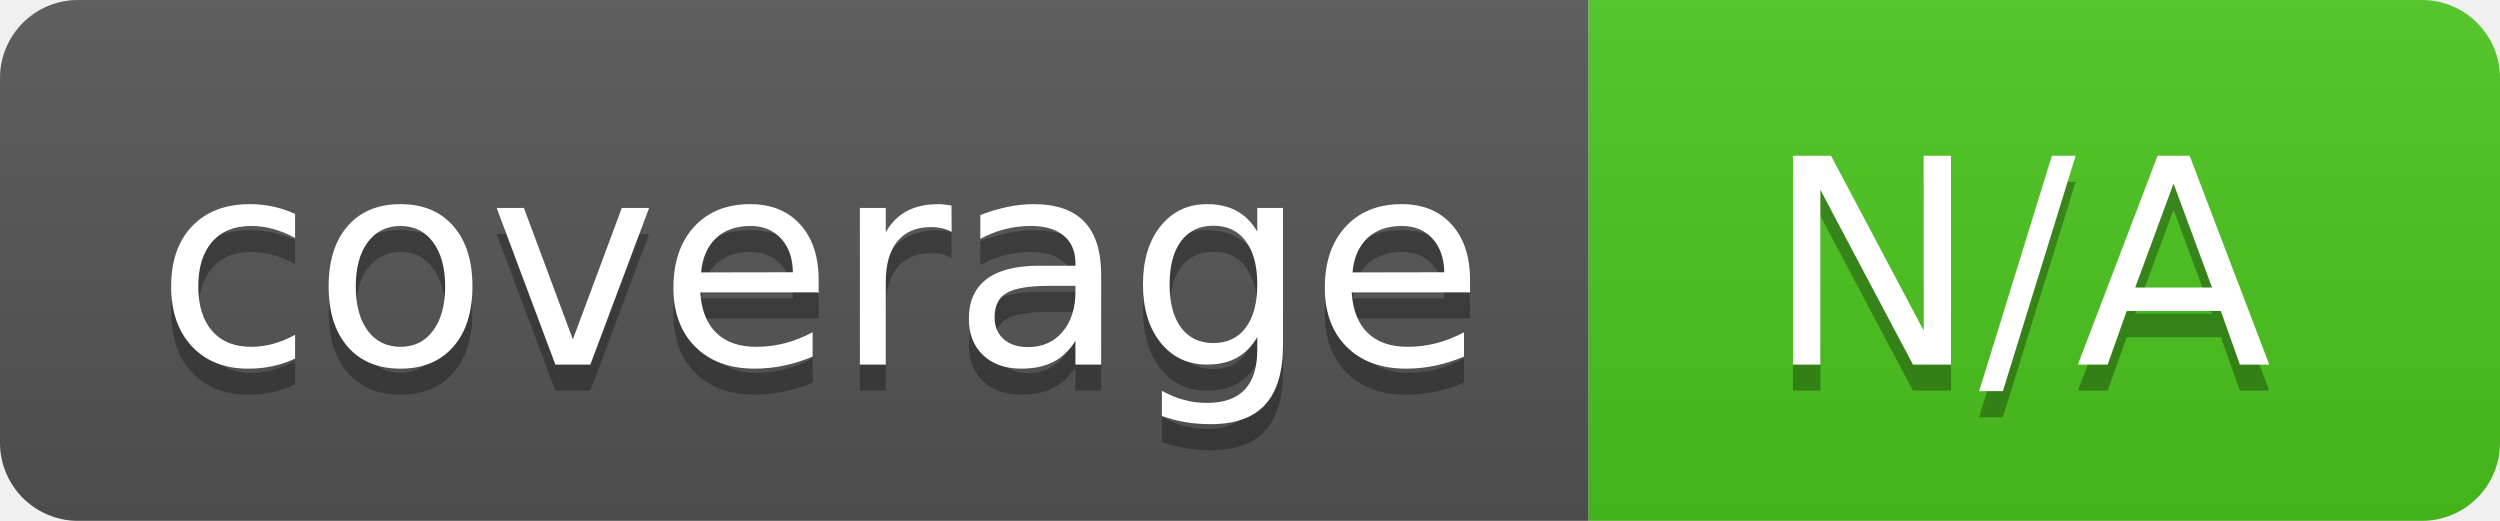
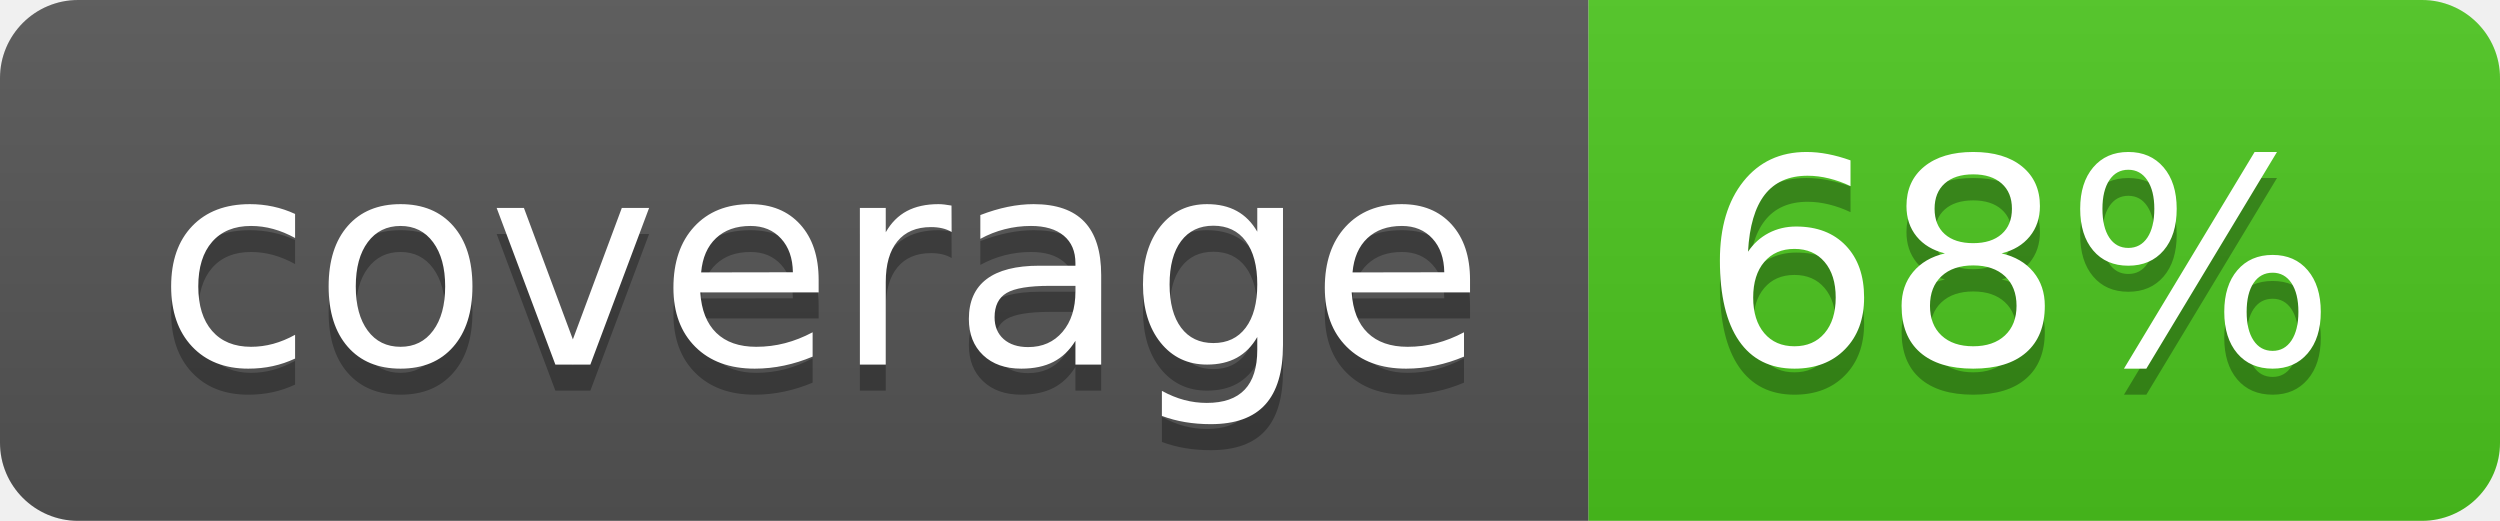
<svg xmlns="http://www.w3.org/2000/svg" width="96" height="20">
  <linearGradient id="b" x2="0" y2="100%">
    <stop offset="0" stop-color="#bbb" stop-opacity=".1" />
    <stop offset="1" stop-opacity=".1" />
  </linearGradient>
  <clipPath id="a">
    <rect width="96" height="20" rx="3" fill="#fff" />
  </clipPath>
  <g clip-path="url(#a)">
    <path fill="#555" d="M0 0h61v20H0z" />
    <path fill="#4CC61E" d="M61 0h35v20H61z" />
    <path fill="url(#b)" d="M0 0h96v20H0z" />
  </g>
  <g fill="#fff" text-anchor="middle" font-family="DejaVu Sans,Verdana,Geneva,sans-serif" font-size="110">
    <text x="315" y="150" fill="#010101" fill-opacity=".3" transform="scale(.1)" textLength="510">coverage</text>
    <text x="315" y="140" transform="scale(.1)" textLength="510">coverage</text>
-     <text x="775" y="150" fill="#010101" fill-opacity=".3" transform="scale(.1)" textLength="250">N/A</text>
-     <text x="775" y="140" transform="scale(.1)" textLength="250">N/A</text>
+     <text x="775" y="150" fill="#010101" fill-opacity=".3" transform="scale(.1)" textLength="250">68%</text>
+     <text x="775" y="140" transform="scale(.1)" textLength="250">68%</text>
  </g>
</svg>
